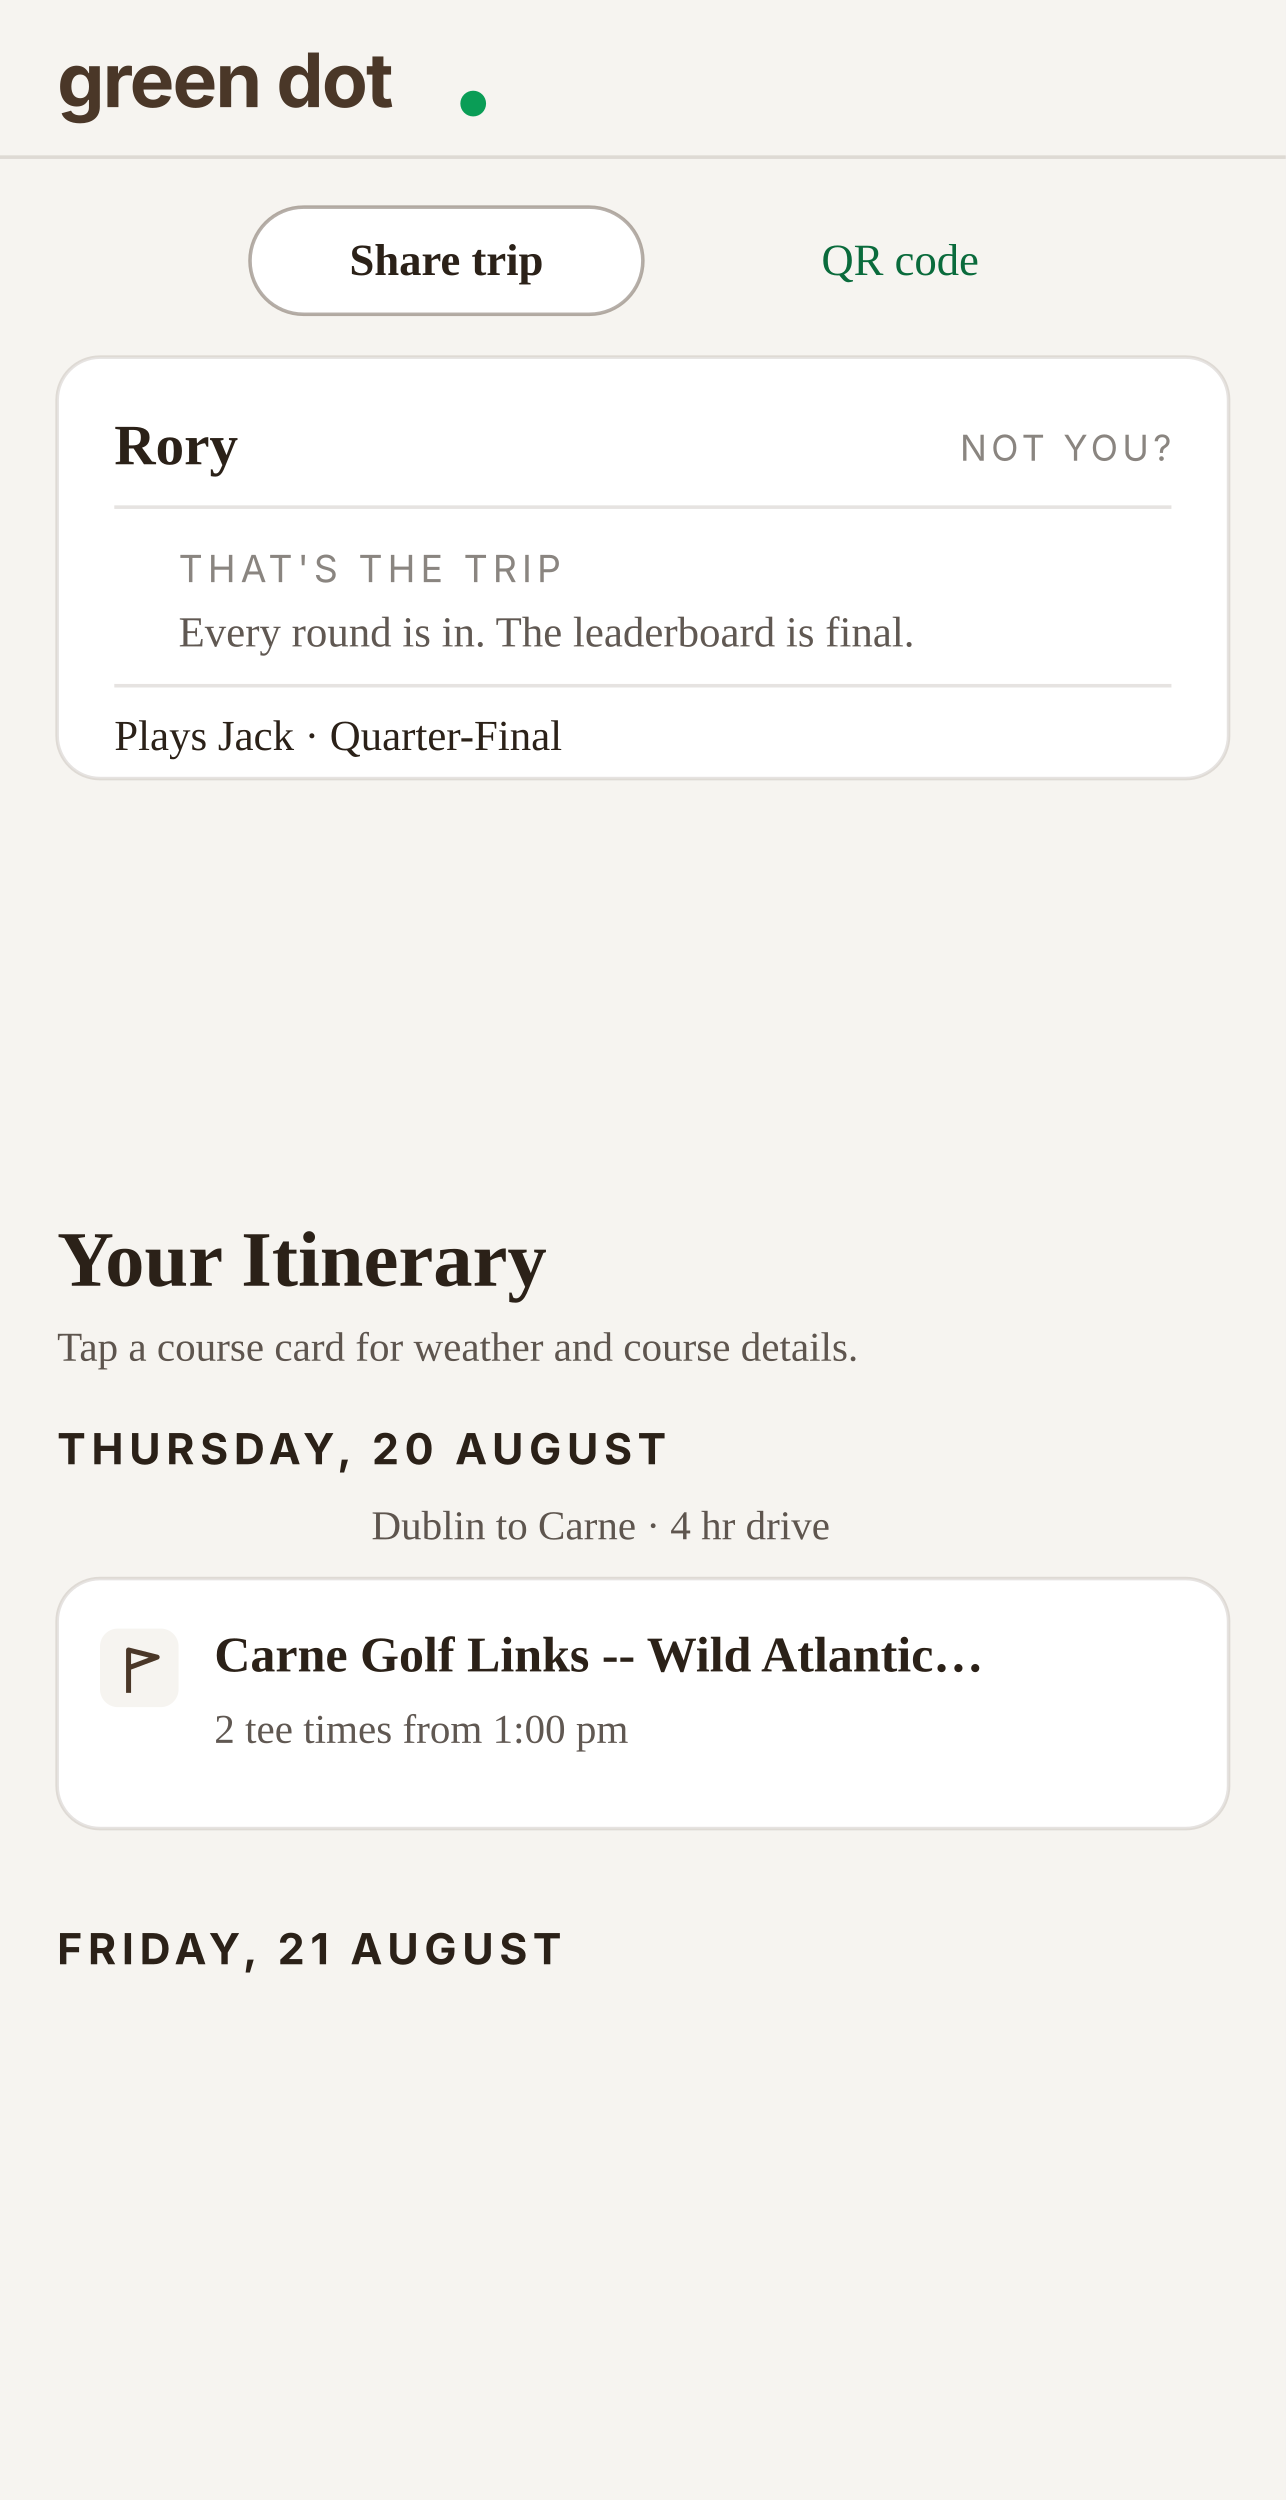
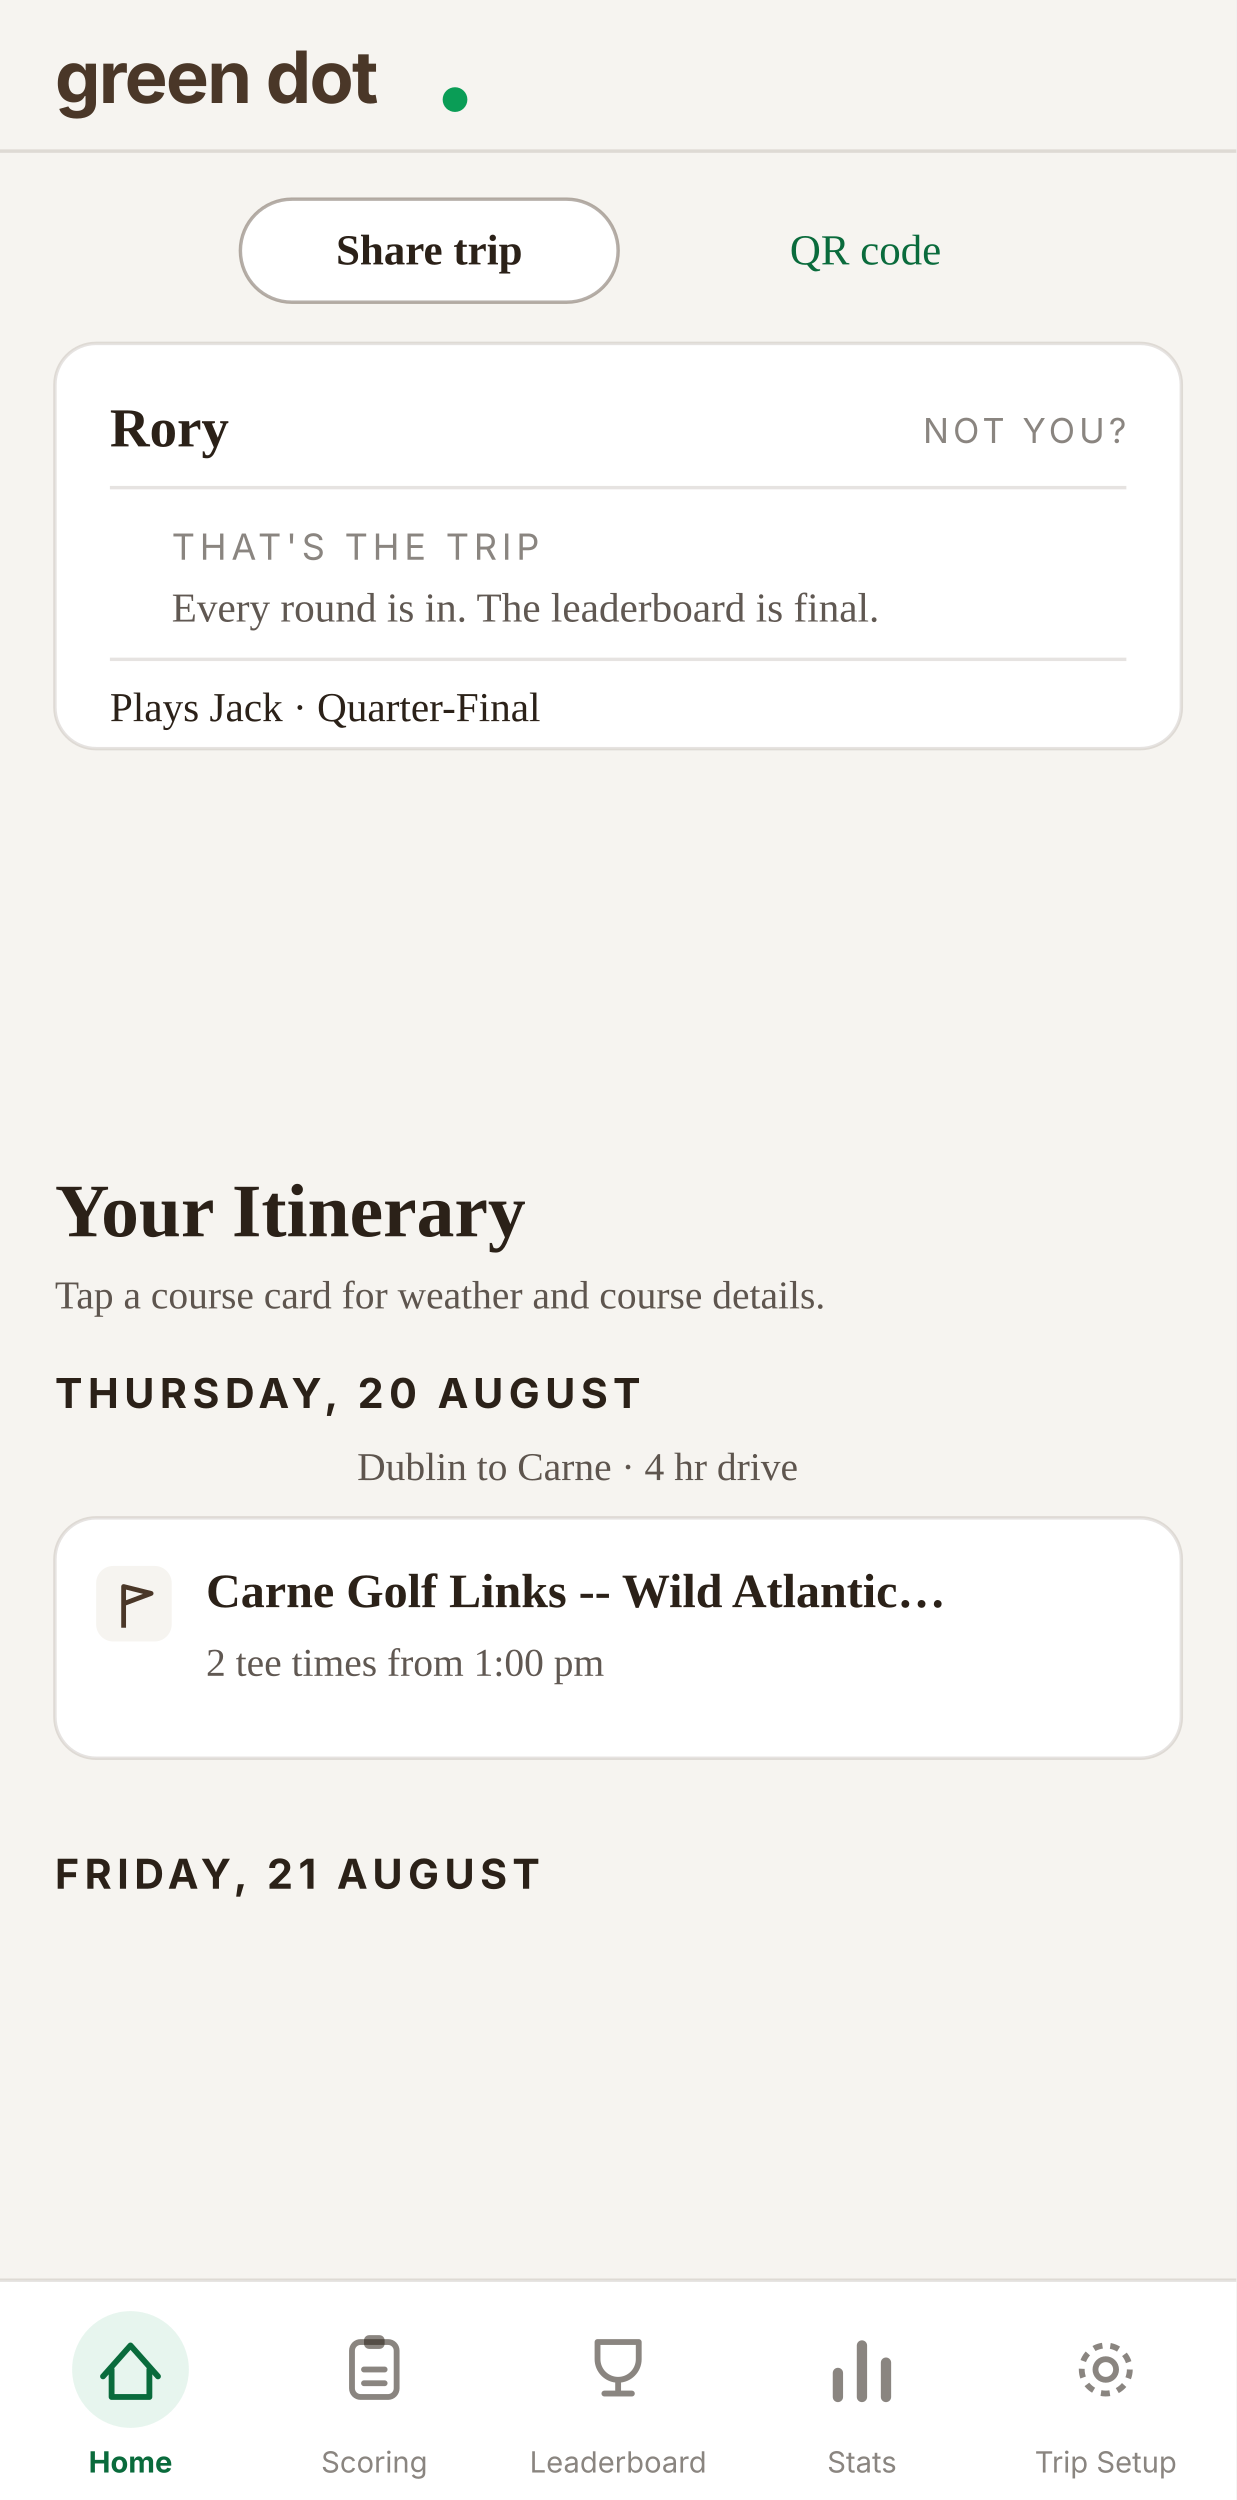
- <svg xmlns="http://www.w3.org/2000/svg" viewBox="0 0 360 700" width="360" height="700">
-   <rect width="360" height="700" fill="#F6F4F0" />
+ <svg xmlns="http://www.w3.org/2000/svg" viewBox="0 0 360 728" width="360" height="728">
+   <rect width="360" height="728" fill="#F6F4F0" />
  <text x="16" y="30" font-family="-apple-system,'Segoe UI',system-ui,sans-serif" font-size="21" font-weight="700" fill="#4A3728" letter-spacing="-0.5">green dot</text>
  <circle cx="132.5" cy="29" r="3.6" fill="#0A9D56" />
  <line x1="0" y1="44" x2="360" y2="44" stroke="rgba(74,55,40,0.14)" />
  <rect x="70" y="58" width="110" height="30" rx="15" fill="#FFFFFF" stroke="#4A3728" stroke-opacity="0.4" />
  <text x="125" y="77" font-family="Georgia,'Times New Roman',serif" font-size="12.5" font-weight="700" fill="#2B2118" text-anchor="middle">Share trip</text>
  <text x="230" y="77" font-family="Georgia,'Times New Roman',serif" font-size="12.5" font-weight="400" fill="#0A6B3C" text-anchor="start">QR code</text>
  <rect x="16" y="100" width="328" height="118" rx="12" fill="#FFFFFF" stroke="rgba(74,55,40,0.14)" />
  <text x="32" y="130" font-family="Georgia,'Times New Roman',serif" font-size="16" font-weight="700" fill="#2B2118" text-anchor="start">Rory</text>
  <text x="328" y="129" font-family="-apple-system,'Segoe UI',system-ui,sans-serif" font-size="10" font-weight="400" fill="rgba(43,33,24,0.55)" text-anchor="end" letter-spacing="1.2">NOT YOU?</text>
  <line x1="32" y1="142" x2="328" y2="142" stroke="rgba(74,55,40,0.14)" />
  <text x="50" y="163" font-family="-apple-system,'Segoe UI',system-ui,sans-serif" font-size="10.5" font-weight="400" fill="rgba(43,33,24,0.55)" text-anchor="start" letter-spacing="1.4">THAT'S THE TRIP</text>
  <text x="50" y="181" font-family="Georgia,'Times New Roman',serif" font-size="12" font-weight="400" fill="rgba(43,33,24,0.75)" text-anchor="start">Every round is in. The leaderboard is final.</text>
  <line x1="32" y1="192" x2="328" y2="192" stroke="rgba(74,55,40,0.14)" />
  <text x="32" y="210" font-family="Georgia,'Times New Roman',serif" font-size="12" font-weight="400" fill="#2B2118" text-anchor="start">Plays Jack · Quarter-Final</text>
  <text x="16" y="360" font-family="Georgia,'Times New Roman',serif" font-size="22" font-weight="700" fill="#2B2118" text-anchor="start">Your Itinerary</text>
  <text x="16" y="381" font-family="Georgia,'Times New Roman',serif" font-size="11.5" font-weight="400" fill="rgba(43,33,24,0.75)" text-anchor="start">Tap a course card for weather and course details.</text>
  <text x="16" y="410" font-family="-apple-system,'Segoe UI',system-ui,sans-serif" font-size="12" font-weight="700" fill="#2B2118" text-anchor="start" letter-spacing="1.6">THURSDAY, 20 AUGUST</text>
  <text x="104" y="431" font-family="Georgia,'Times New Roman',serif" font-size="11.5" font-weight="400" fill="rgba(43,33,24,0.75)" text-anchor="start">Dublin to Carne  ·  4 hr drive</text>
  <rect x="16" y="442" width="328" height="70" rx="12" fill="#FFFFFF" stroke="rgba(74,55,40,0.14)" />
  <rect x="28" y="456" width="22" height="22" rx="5" fill="#F6F4F0" />
  <path d="M36 474 V462 L44 464 L36 467" stroke="#4A3728" stroke-width="1.4" fill="none" stroke-linejoin="round" />
  <text x="60" y="468" font-family="Georgia,'Times New Roman',serif" font-size="14" font-weight="700" fill="#2B2118" text-anchor="start">Carne Golf Links -- Wild Atlantic…</text>
  <text x="60" y="488" font-family="Georgia,'Times New Roman',serif" font-size="11.5" font-weight="400" fill="rgba(43,33,24,0.75)" text-anchor="start">2 tee times from 1:00 pm</text>
  <text x="16" y="550" font-family="-apple-system,'Segoe UI',system-ui,sans-serif" font-size="12" font-weight="700" fill="#2B2118" text-anchor="start" letter-spacing="1.6">FRIDAY, 21 AUGUST</text>
+   <rect x="0" y="664" width="360" height="64" fill="#FFFFFF" />
+   <line x1="0" y1="664" x2="360" y2="664" stroke="rgba(74,55,40,0.14)" />
+   <circle cx="38" cy="690" r="17" fill="rgba(10,157,86,0.10)" />
+   <path d="M30 692 L38 683 L46 692 M32.5 690 V698 H43.5 V690" stroke="#0A6B3C" stroke-width="1.7" fill="none" stroke-linecap="round" stroke-linejoin="round" />
+   <text x="38" y="720" font-family="-apple-system,'Segoe UI',system-ui,sans-serif" font-size="8.5" font-weight="700" fill="#0A6B3C" text-anchor="middle">Home</text>
+   <rect x="102.5" y="682" width="13" height="16" rx="2.5" stroke="rgba(43,33,24,0.55)" stroke-width="1.7" fill="none" stroke-linecap="round" stroke-linejoin="round" />
+   <rect x="106" y="680" width="6" height="4" rx="1.5" fill="rgba(43,33,24,0.55)" />
+   <path d="M106 690 H112 M106 694 H112" stroke="rgba(43,33,24,0.55)" stroke-width="1.7" fill="none" stroke-linecap="round" stroke-linejoin="round" />
+   <text x="109" y="720" font-family="-apple-system,'Segoe UI',system-ui,sans-serif" font-size="8.5" font-weight="400" fill="rgba(43,33,24,0.55)" text-anchor="middle">Scoring</text>
+   <path d="M174 682 H186 V687 A6 6 0 0 1 174 687 Z M180 693 V696 M176 697 H184" stroke="rgba(43,33,24,0.55)" stroke-width="1.7" fill="none" stroke-linecap="round" stroke-linejoin="round" />
+   <text x="180" y="720" font-family="-apple-system,'Segoe UI',system-ui,sans-serif" font-size="8.5" font-weight="400" fill="rgba(43,33,24,0.55)" text-anchor="middle">Leaderboard</text>
+   <path d="M244 698 V691 M251 698 V683 M258 698 V688" stroke="rgba(43,33,24,0.55)" stroke-width="3" stroke-linecap="round" fill="none" />
+   <text x="251" y="720" font-family="-apple-system,'Segoe UI',system-ui,sans-serif" font-size="8.5" font-weight="400" fill="rgba(43,33,24,0.55)" text-anchor="middle">Stats</text>
+   <circle cx="322" cy="690" r="3" stroke="rgba(43,33,24,0.55)" stroke-width="1.7" fill="none" stroke-linecap="round" stroke-linejoin="round" />
+   <circle cx="322" cy="690" r="7" stroke="rgba(43,33,24,0.55)" stroke-width="1.7" fill="none" stroke-dasharray="2.6 2.3" />
+   <text x="322" y="720" font-family="-apple-system,'Segoe UI',system-ui,sans-serif" font-size="8.5" font-weight="400" fill="rgba(43,33,24,0.55)" text-anchor="middle">Trip Setup</text>
</svg>
